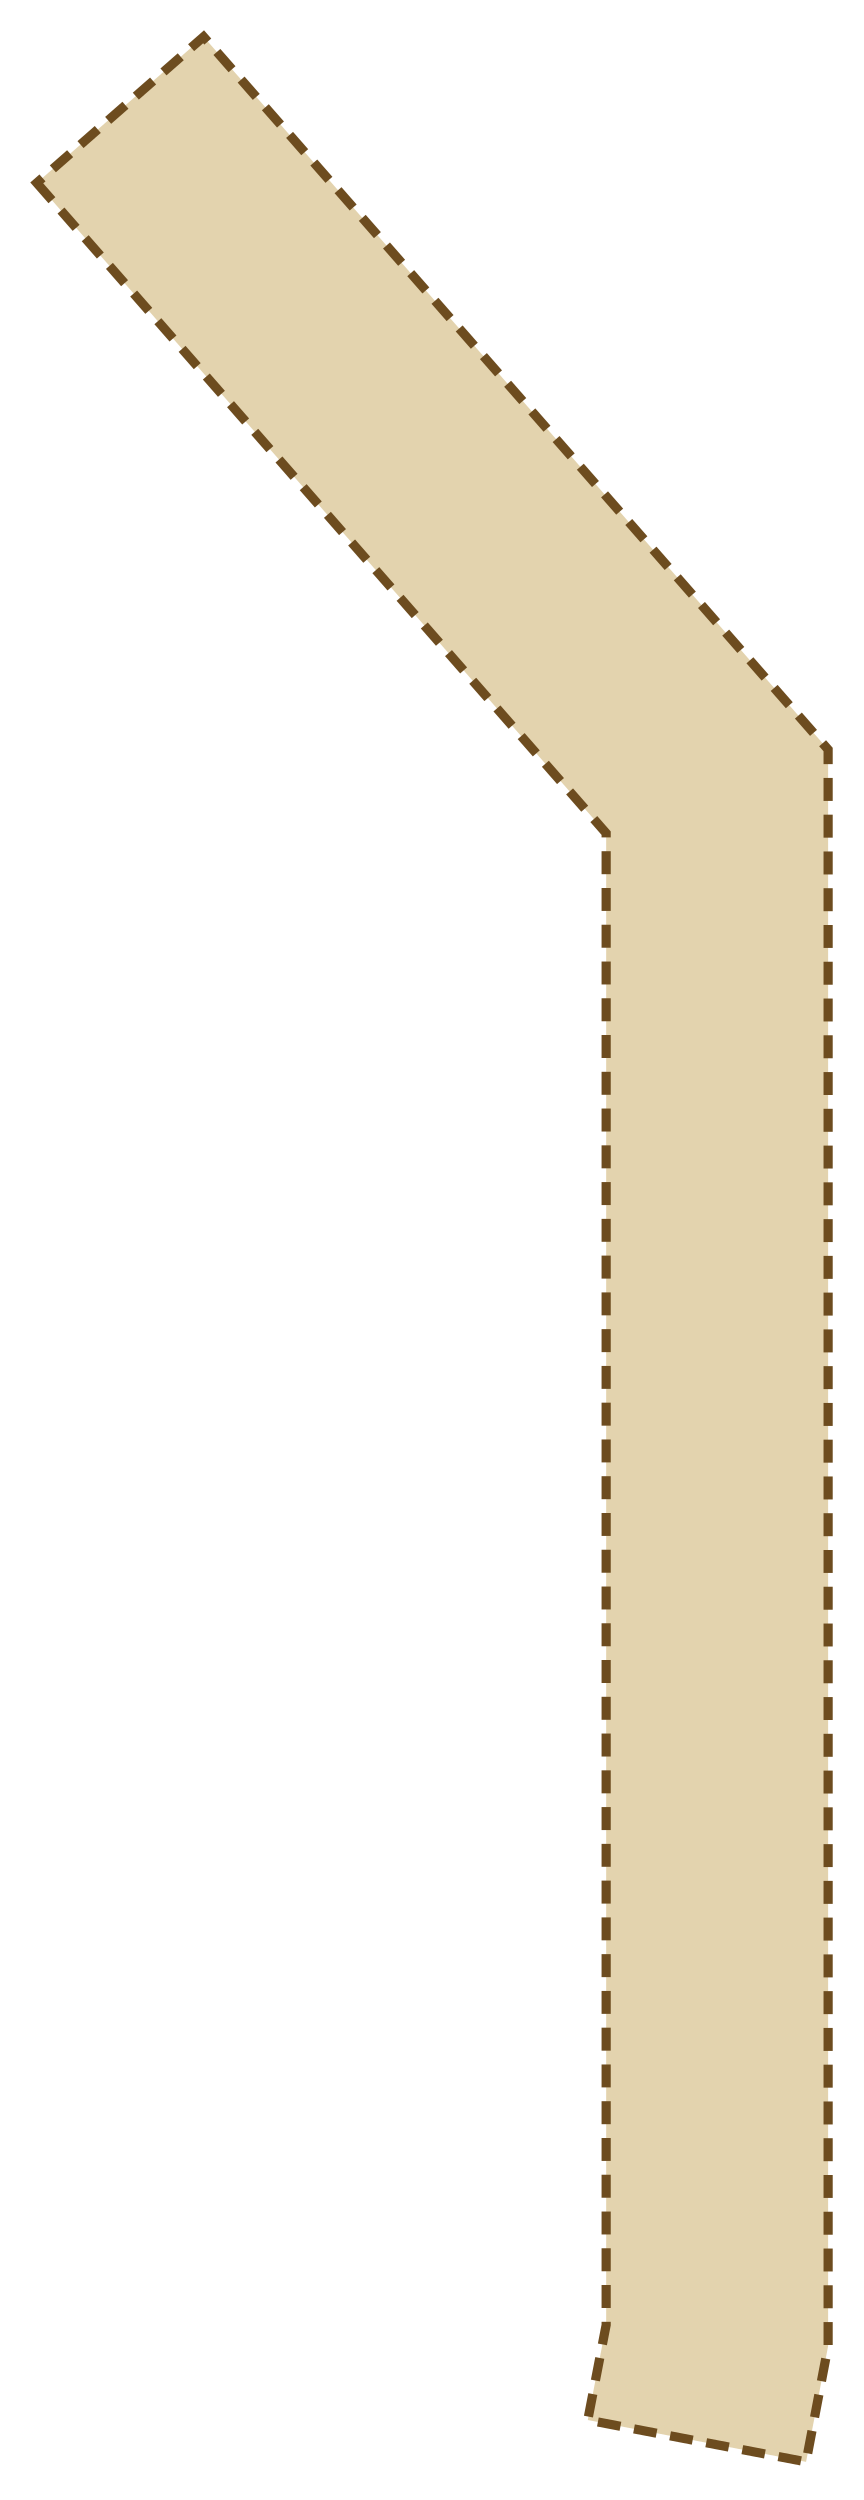
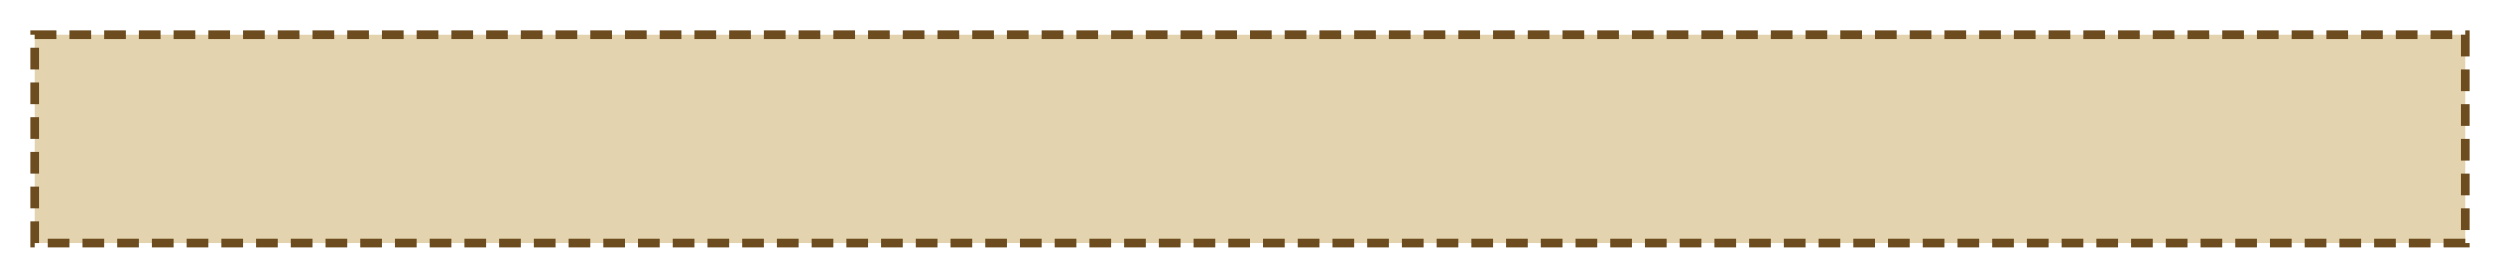
- <svg xmlns="http://www.w3.org/2000/svg" width="188" height="544" viewBox="0 0 188 544" role="img" aria-labelledby="title desc">
+ <svg xmlns="http://www.w3.org/2000/svg" width="576" height="64" viewBox="0 0 576 64" role="img" aria-labelledby="title desc">
  <defs>
    <style>
text{font-family:Arial,Helvetica,sans-serif;fill:#151515}
.title{font-size:15px;font-weight:700}.sub{font-size:9px}
.label{font-size:11px;font-weight:700}.small{font-size:9px}.tiny{font-size:8px}
.pass{stroke:#222;stroke-width:2;fill-opacity:.28}
.eq{stroke-width:2;fill-opacity:.5;stroke:#333}
.placeholder{stroke-width:2;stroke-dasharray:6 4;fill-opacity:.2;stroke:#333}
.clearance{fill:none;stroke:#555;stroke-width:2;stroke-dasharray:5 4}
.connector{stroke:#6d4c1f;stroke-width:2;stroke-dasharray:5 3;fill:#d9c28f;fill-opacity:.72}</style>
  </defs>
-   <polygon points="8.0,39.8 131.9,181.3 131.9,505.9 127.9,526.6 175.4,535.7 180.2,510.5 180.2,163.1 44.3,8.0" class="connector" fill="#93c47d" />
+   <polygon points="8.0,8.0 568.0,8.0 568.0,56.0 8.0,56.0" class="connector" fill="#93c47d" />
</svg>
